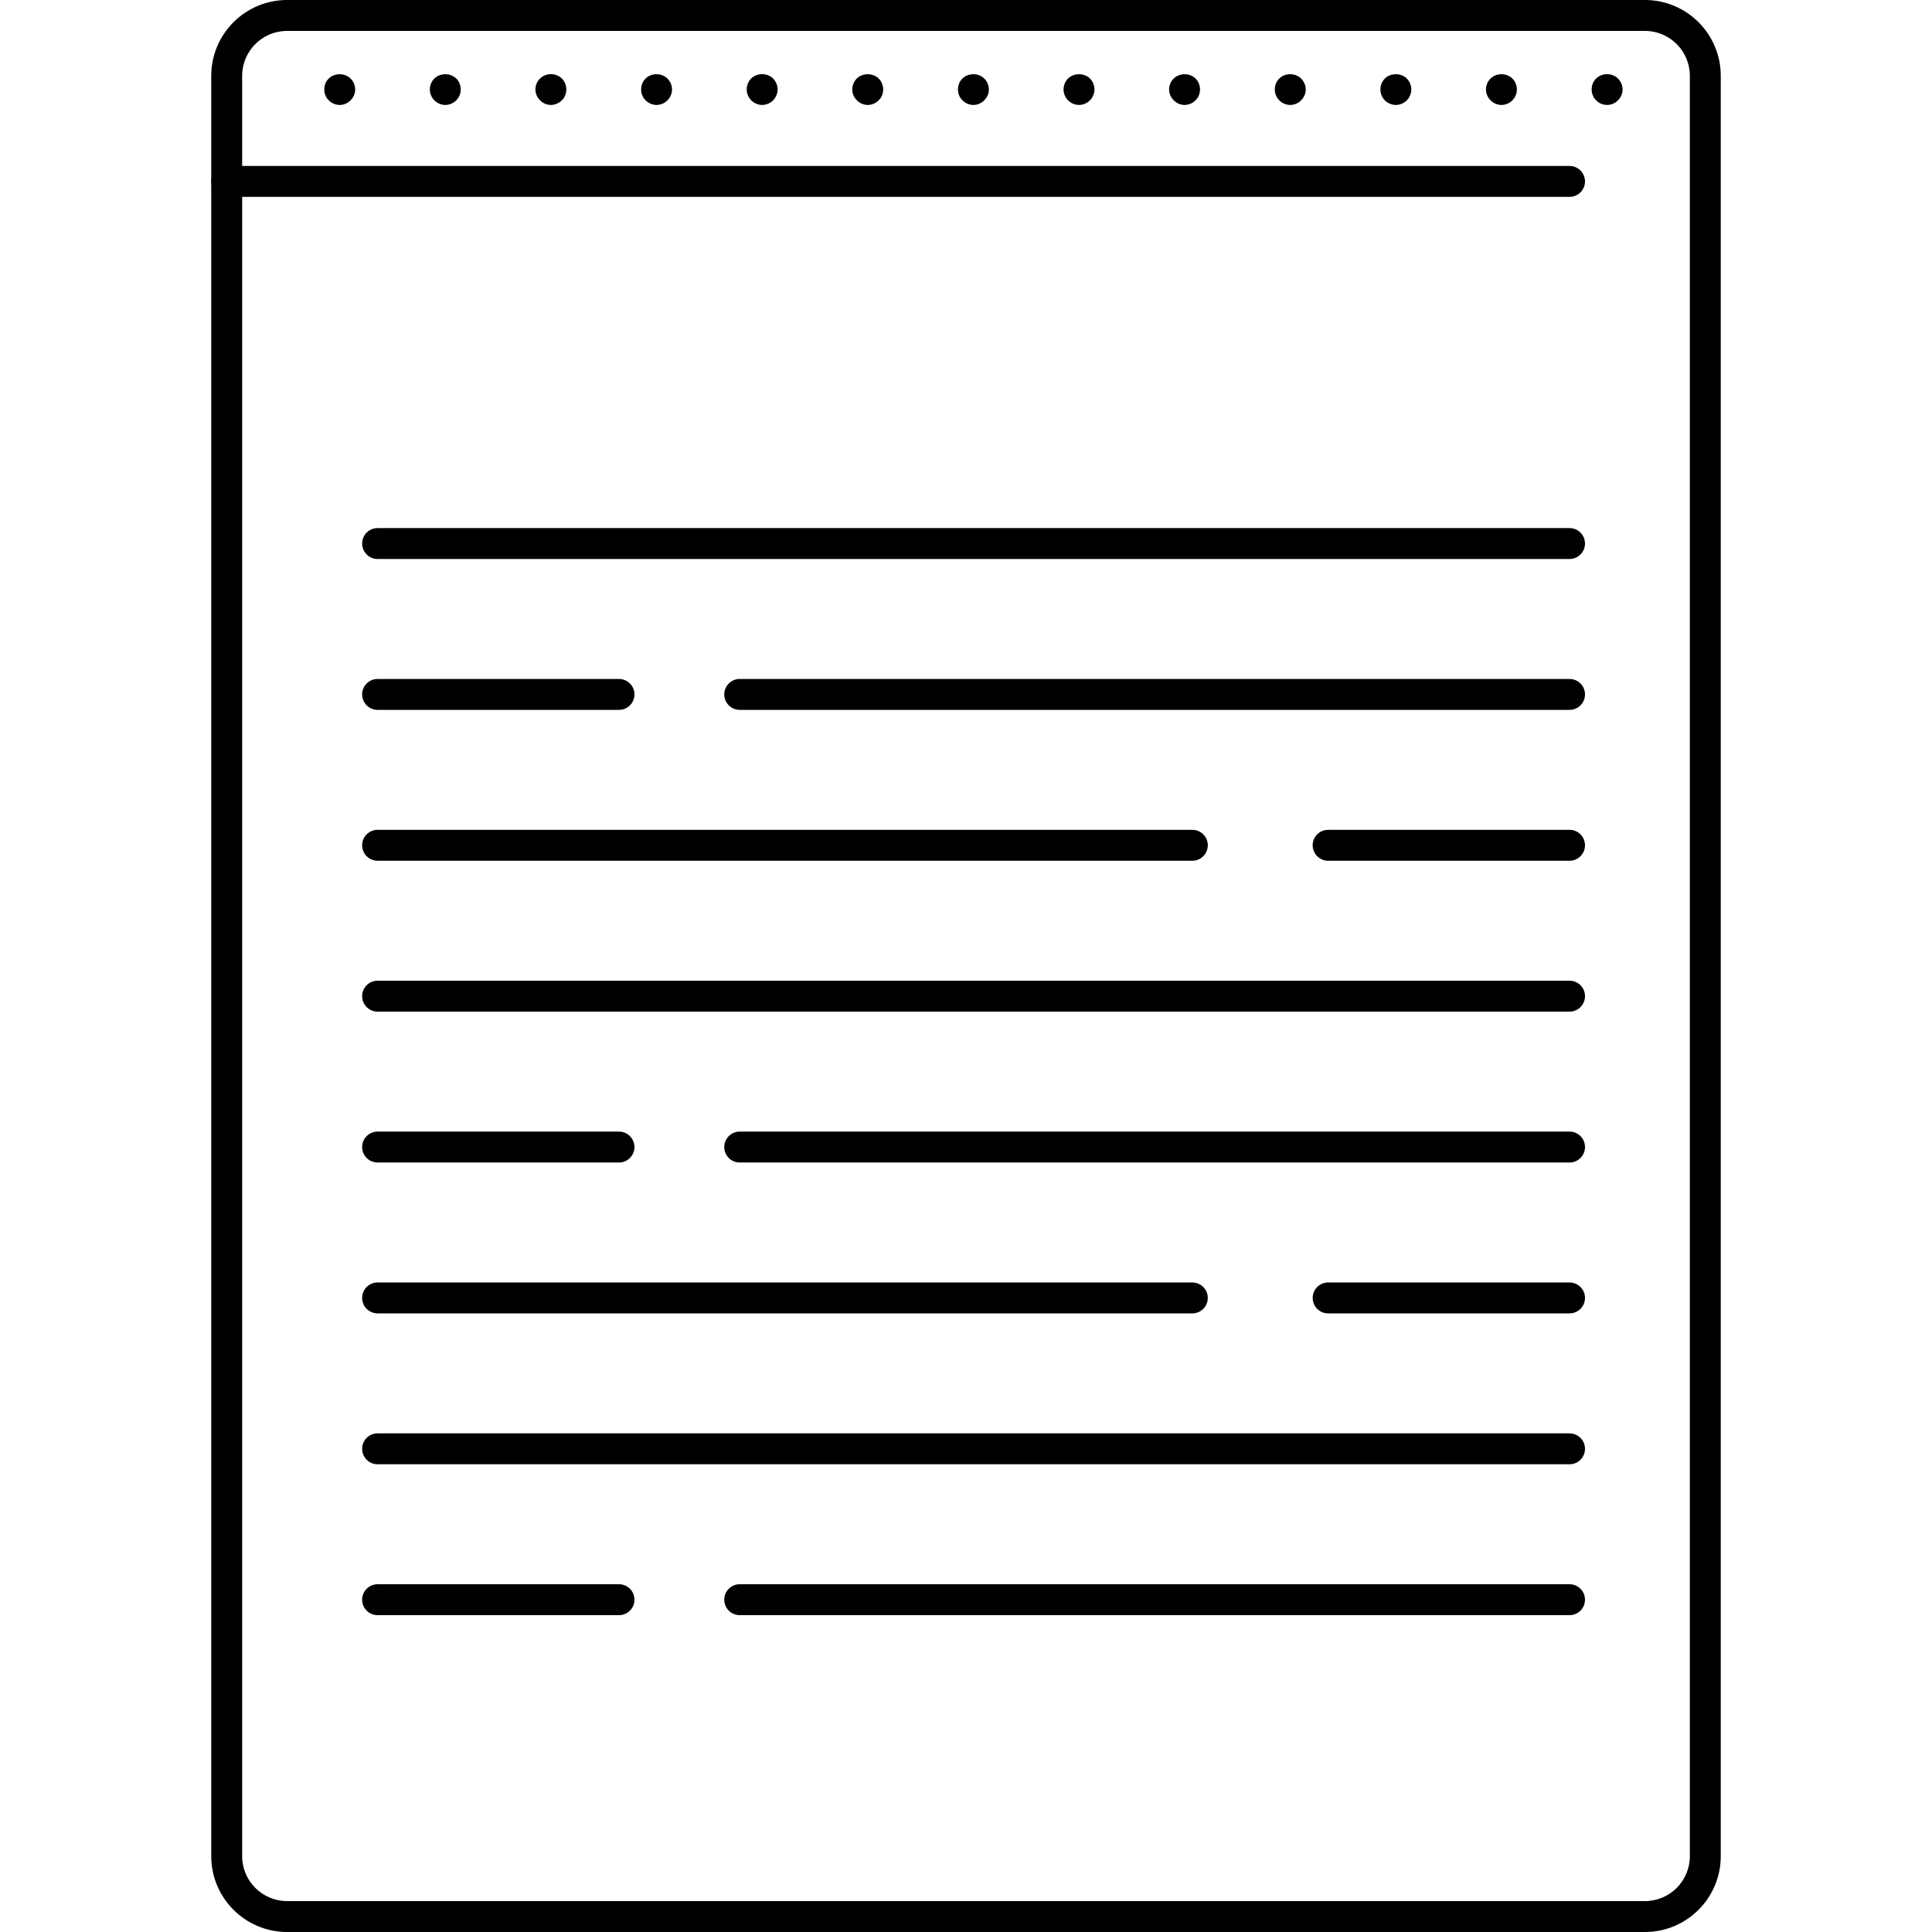
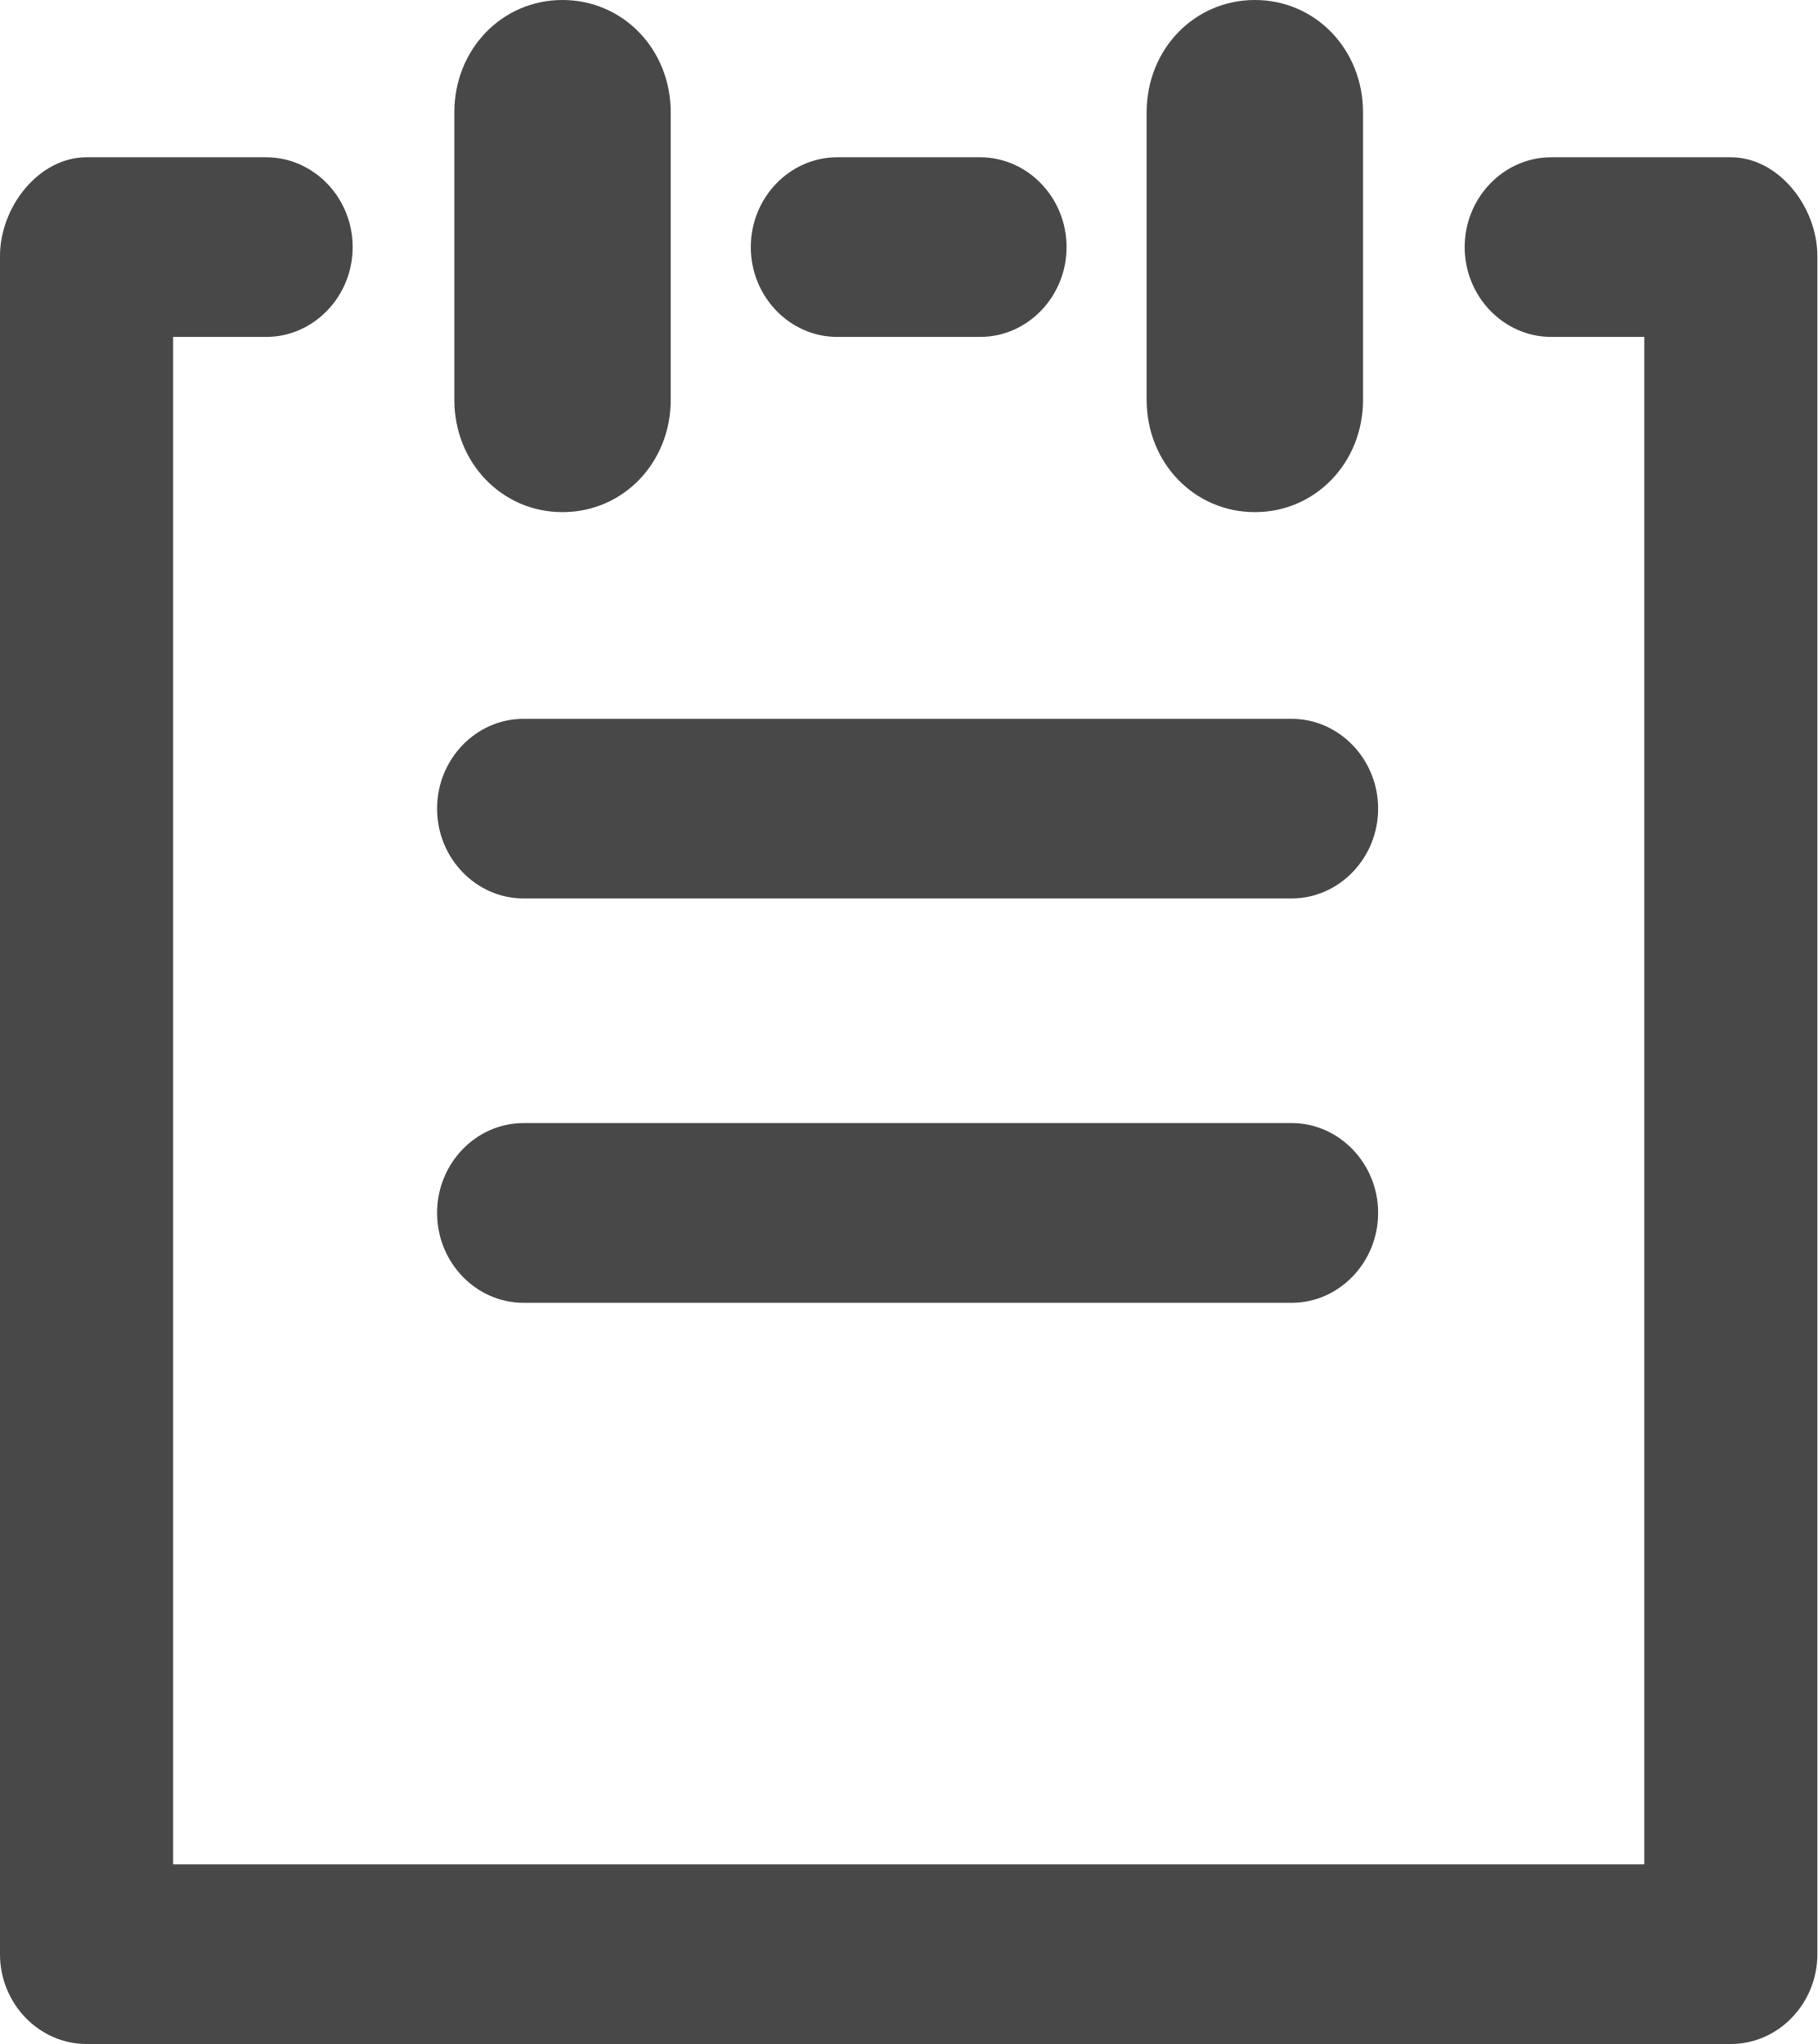
- <svg xmlns="http://www.w3.org/2000/svg" width=" 20px" height="20px" version="1.1" id="Layer_1" x="0px" y="0px" viewBox="0 0 500 500" style="enable-background:new 0 0 500 500;" xml:space="preserve">
-   <g>
-     <g>
-       <path d="M425.716,0H74.288c-10.82,0-19.62,8.8-19.62,19.62v460.76c0,10.82,8.8,19.62,19.62,19.62H425.72    c10.816,0,19.616-8.8,19.612-19.62V19.62C445.332,8.8,436.532,0,425.716,0z M437.332,480.38c0,6.408-5.208,11.62-11.616,11.62    H74.288c-6.404,0-11.62-5.212-11.62-11.62V19.62C62.668,13.212,67.88,8,74.288,8h351.428c6.404,0,11.616,5.212,11.616,11.62    V480.38z" />
-     </g>
-   </g>
-   <g>
-     <g>
-       <path d="M406.196,136.668H97.72c-2.212,0-4,1.792-4,4c0,2.208,1.788,4,4,4h308.476c2.212,0,4-1.792,4-4    C410.196,138.46,408.408,136.668,406.196,136.668z" />
-     </g>
-   </g>
-   <g>
-     <g>
-       <path d="M406.196,42.952H58.668c-2.212,0-4,1.792-4,4c0,2.208,1.788,4,4,4h347.528c2.212,0,4-1.792,4-4    C410.196,44.744,408.408,42.952,406.196,42.952z" />
-     </g>
-   </g>
-   <g>
-     <g>
-       <path d="M160.196,175.716H97.72c-2.212,0-4,1.792-4,4s1.788,4,4,4h62.476c2.212,0,4-1.792,4-4S162.408,175.716,160.196,175.716z" />
-     </g>
-   </g>
-   <g>
-     <g>
-       <path d="M406.196,175.716h-214.76c-2.212,0-4,1.792-4,4s1.788,4,4,4h214.76c2.212,0,4-1.792,4-4S408.408,175.716,406.196,175.716z    " />
-     </g>
-   </g>
-   <g>
-     <g>
-       <path d="M406.196,214.76H343.72c-2.212,0-4,1.792-4,4c0,2.208,1.788,4,4,4h62.476c2.212,0,4-1.792,4-4    C410.196,216.552,408.408,214.76,406.196,214.76z" />
-     </g>
-   </g>
-   <g>
-     <g>
-       <path d="M308.576,214.76H97.72c-2.212,0-4,1.792-4,4c0,2.208,1.788,4,4,4h210.856c2.208,0,4-1.792,4-4    C312.576,216.552,310.788,214.76,308.576,214.76z" />
-     </g>
-   </g>
-   <g>
-     <g>
-       <path d="M406.196,253.808H97.72c-2.212,0-4,1.792-4,4c0,2.208,1.788,4,4,4h308.476c2.212,0,4-1.792,4-4    S408.408,253.808,406.196,253.808z" />
-     </g>
-   </g>
-   <g>
-     <g>
-       <path d="M406.196,370.952H97.72c-2.212,0-4,1.792-4,4s1.788,4,4,4h308.476c2.212,0,4-1.792,4-4S408.408,370.952,406.196,370.952z" />
-     </g>
-   </g>
-   <g>
-     <g>
-       <path d="M160.196,292.856H97.72c-2.212,0-4,1.792-4,4s1.788,4,4,4h62.476c2.212,0,4-1.792,4-4S162.408,292.856,160.196,292.856z" />
-     </g>
-   </g>
-   <g>
-     <g>
-       <path d="M406.196,292.856h-214.76c-2.212,0-4,1.792-4,4s1.788,4,4,4h214.76c2.212,0,4-1.792,4-4S408.408,292.856,406.196,292.856z    " />
-     </g>
-   </g>
-   <g>
-     <g>
-       <path d="M406.196,331.904H343.72c-2.212,0-4,1.792-4,4s1.788,4,4,4h62.476c2.212,0,4-1.792,4-4S408.408,331.904,406.196,331.904z" />
-     </g>
-   </g>
-   <g>
-     <g>
-       <path d="M308.576,331.904H97.72c-2.212,0-4,1.792-4,4s1.788,4,4,4h210.856c2.208,0,4-1.792,4-4S310.788,331.904,308.576,331.904z" />
-     </g>
-   </g>
-   <g>
-     <g>
-       <path d="M160.196,410H97.72c-2.212,0-4,1.792-4,4s1.788,4,4,4h62.476c2.212,0,4-1.792,4-4S162.408,410,160.196,410z" />
-     </g>
-   </g>
-   <g>
-     <g>
-       <path d="M406.196,410h-214.76c-2.212,0-4,1.792-4,4s1.788,4,4,4h214.76c2.212,0,4-1.792,4-4S408.408,410,406.196,410z" />
-     </g>
-   </g>
-   <g>
-     <g>
-       <path d="M418.72,20.32c-1.48-1.52-4.16-1.48-5.64,0c-0.756,0.72-1.16,1.76-1.16,2.84c0,1.04,0.404,2.08,1.16,2.8    c0.724,0.76,1.76,1.2,2.84,1.2c1.044,0,2.084-0.44,2.8-1.2c0.764-0.72,1.2-1.76,1.2-2.8C419.92,22.08,419.48,21.08,418.72,20.32z" />
-     </g>
-   </g>
-   <g>
-     <g>
-       <path d="M336.72,20.32c-1.48-1.48-4.16-1.48-5.64,0c-0.756,0.72-1.16,1.76-1.16,2.84c0,1.04,0.404,2.08,1.16,2.8    c0.724,0.76,1.76,1.2,2.84,1.2c1.044,0,2.084-0.44,2.8-1.2c0.764-0.72,1.2-1.76,1.2-2.8C337.92,22.08,337.48,21.08,336.72,20.32z" />
-     </g>
-   </g>
-   <g>
-     <g>
-       <path d="M282.084,20.32c-1.48-1.48-4.2-1.48-5.68,0c-0.72,0.72-1.16,1.76-1.16,2.84c0,1.04,0.44,2.08,1.16,2.8    c0.76,0.76,1.8,1.2,2.84,1.2c1.036,0,2.08-0.44,2.84-1.2c0.724-0.72,1.16-1.76,1.16-2.8    C283.244,22.08,282.808,21.08,282.084,20.32z" />
-     </g>
-   </g>
-   <g>
-     <g>
-       <path d="M227.404,20.32c-1.48-1.48-4.16-1.48-5.68,0c-0.72,0.76-1.16,1.76-1.16,2.84c0,1.04,0.444,2.08,1.2,2.8    c0.72,0.76,1.76,1.2,2.8,1.2c1.08,0,2.08-0.44,2.84-1.2c0.76-0.72,1.16-1.76,1.16-2.8C228.564,22.12,228.164,21.08,227.404,20.32z    " />
-     </g>
-   </g>
-   <g>
-     <g>
-       <path d="M172.72,20.32c-1.48-1.48-4.16-1.48-5.64,0c-0.756,0.76-1.16,1.76-1.16,2.84c0,1.04,0.404,2.08,1.16,2.8    c0.76,0.76,1.76,1.2,2.84,1.2c1.044,0,2.084-0.44,2.8-1.2c0.764-0.72,1.2-1.76,1.2-2.8C173.92,22.08,173.48,21.08,172.72,20.32z" />
-     </g>
-   </g>
-   <g>
-     <g>
-       <path d="M391.404,20.32c-1.48-1.48-4.16-1.48-5.64,0c-0.76,0.72-1.2,1.76-1.2,2.84c0,1.04,0.444,2.08,1.2,2.8    c0.72,0.76,1.76,1.2,2.8,1.2c1.08,0,2.12-0.44,2.84-1.2c0.76-0.76,1.16-1.76,1.16-2.8C392.564,22.08,392.164,21.08,391.404,20.32z    " />
-     </g>
-   </g>
-   <g>
-     <g>
-       <path d="M364.084,20.32c-1.48-1.48-4.2-1.48-5.68,0c-0.72,0.72-1.16,1.76-1.16,2.84c0,1.04,0.44,2.08,1.16,2.84    c0.76,0.72,1.8,1.16,2.84,1.16c1.036,0,2.08-0.44,2.84-1.2c0.724-0.72,1.16-1.76,1.16-2.8    C365.244,22.08,364.808,21.08,364.084,20.32z" />
-     </g>
-   </g>
-   <g>
-     <g>
-       <path d="M309.404,20.32c-1.48-1.48-4.16-1.48-5.64,0c-0.76,0.72-1.2,1.76-1.2,2.8c0,1.08,0.444,2.12,1.2,2.84    c0.72,0.76,1.76,1.2,2.8,1.2c1.08,0,2.08-0.44,2.84-1.2c0.76-0.72,1.16-1.76,1.16-2.84C310.564,22.08,310.164,21.08,309.404,20.32    z" />
-     </g>
-   </g>
-   <g>
-     <g>
-       <path d="M254.72,20.32c-1.44-1.48-4.16-1.48-5.64,0c-0.756,0.72-1.16,1.76-1.16,2.84c0,1.04,0.404,2.08,1.16,2.8    c0.76,0.76,1.76,1.2,2.84,1.2c1.044,0,2.084-0.44,2.8-1.2c0.764-0.72,1.2-1.76,1.2-2.8C255.92,22.08,255.48,21.04,254.72,20.32z" />
-     </g>
-   </g>
-   <g>
-     <g>
-       <path d="M200.084,20.32c-1.52-1.52-4.2-1.48-5.68,0c-0.72,0.72-1.16,1.76-1.16,2.84c0,1.04,0.44,2.04,1.16,2.8    c0.76,0.76,1.8,1.2,2.84,1.2c1.036,0,2.08-0.44,2.84-1.2c0.724-0.76,1.16-1.76,1.16-2.8    C201.244,22.08,200.808,21.08,200.084,20.32z" />
-     </g>
-   </g>
-   <g>
-     <g>
-       <path d="M145.404,20.32c-1.52-1.52-4.16-1.48-5.64,0c-0.76,0.72-1.2,1.76-1.2,2.84c0,1.04,0.444,2.08,1.2,2.8    c0.72,0.76,1.76,1.2,2.8,1.2c1.036,0,2.08-0.44,2.84-1.2c0.76-0.72,1.16-1.76,1.16-2.8C146.564,22.08,146.164,21.08,145.404,20.32    z" />
-     </g>
-   </g>
-   <g>
-     <g>
-       <path d="M118.084,20.32c-1.52-1.48-4.16-1.48-5.68,0c-0.72,0.72-1.16,1.76-1.16,2.84c0,1.04,0.44,2.08,1.16,2.8    c0.76,0.76,1.8,1.2,2.84,1.2c1.036,0,2.08-0.44,2.84-1.2c0.724-0.72,1.16-1.76,1.16-2.8    C119.244,22.08,118.808,21.04,118.084,20.32z" />
-     </g>
-   </g>
-   <g>
-     <g>
-       <path d="M90.72,20.32c-1.48-1.48-4.16-1.48-5.64,0c-0.756,0.72-1.16,1.76-1.16,2.84c0,1.04,0.404,2.08,1.16,2.8    c0.724,0.76,1.76,1.2,2.84,1.2c1.044,0,2.084-0.44,2.8-1.2c0.764-0.72,1.2-1.76,1.2-2.8C91.92,22.08,91.48,21.04,90.72,20.32z" />
-     </g>
-   </g>
-   <g>
- </g>
-   <g>
- </g>
-   <g>
- </g>
-   <g>
- </g>
-   <g>
- </g>
-   <g>
- </g>
-   <g>
- </g>
-   <g>
- </g>
-   <g>
- </g>
-   <g>
- </g>
-   <g>
- </g>
-   <g>
- </g>
-   <g>
- </g>
-   <g>
- </g>
-   <g>
- </g>
+ <svg xmlns="http://www.w3.org/2000/svg" width="16" height="18" viewBox="0 0 16 18" fill="none">
+   <path d="M4 3.521V0.989C4 0.435 4.419 0 4.952 0C5.486 0 5.905 0.435 5.905 0.989V3.521C5.905 4.075 5.486 4.51 4.952 4.51C4.419 4.51 4 4.075 4 3.521ZM11.048 4.51C11.581 4.51 12 4.075 12 3.521V0.989C12 0.435 11.581 0 11.048 0C10.514 0 10.095 0.435 10.095 0.989V3.521C10.095 4.075 10.514 4.51 11.048 4.51ZM4.61 7.912H11.371C11.79 7.912 12.133 7.556 12.133 7.121C12.133 6.686 11.79 6.33 11.371 6.33H4.61C4.19 6.33 3.848 6.686 3.848 7.121C3.848 7.556 4.19 7.912 4.61 7.912ZM15.238 1.385H13.657C13.238 1.385 12.895 1.741 12.895 2.176C12.895 2.611 13.238 2.967 13.657 2.967H14.476V16.418H1.524V2.967H2.343C2.762 2.967 3.105 2.611 3.105 2.176C3.105 1.741 2.762 1.385 2.343 1.385H0.762C0.343 1.385 0 1.82 0 2.255V17.209C0 17.644 0.343 18 0.762 18H15.238C15.657 18 16 17.644 16 17.209V2.255C16 1.82 15.657 1.385 15.238 1.385ZM7.371 2.967H8.629C9.048 2.967 9.39 2.611 9.39 2.176C9.39 1.741 9.048 1.385 8.629 1.385H7.371C6.952 1.385 6.61 1.741 6.61 2.176C6.61 2.611 6.952 2.967 7.371 2.967ZM4.61 11.473H11.371C11.79 11.473 12.133 11.117 12.133 10.681C12.133 10.246 11.79 9.89 11.371 9.89H4.61C4.19 9.89 3.848 10.246 3.848 10.681C3.848 11.117 4.19 11.473 4.61 11.473Z" fill="#484848" />
</svg>
